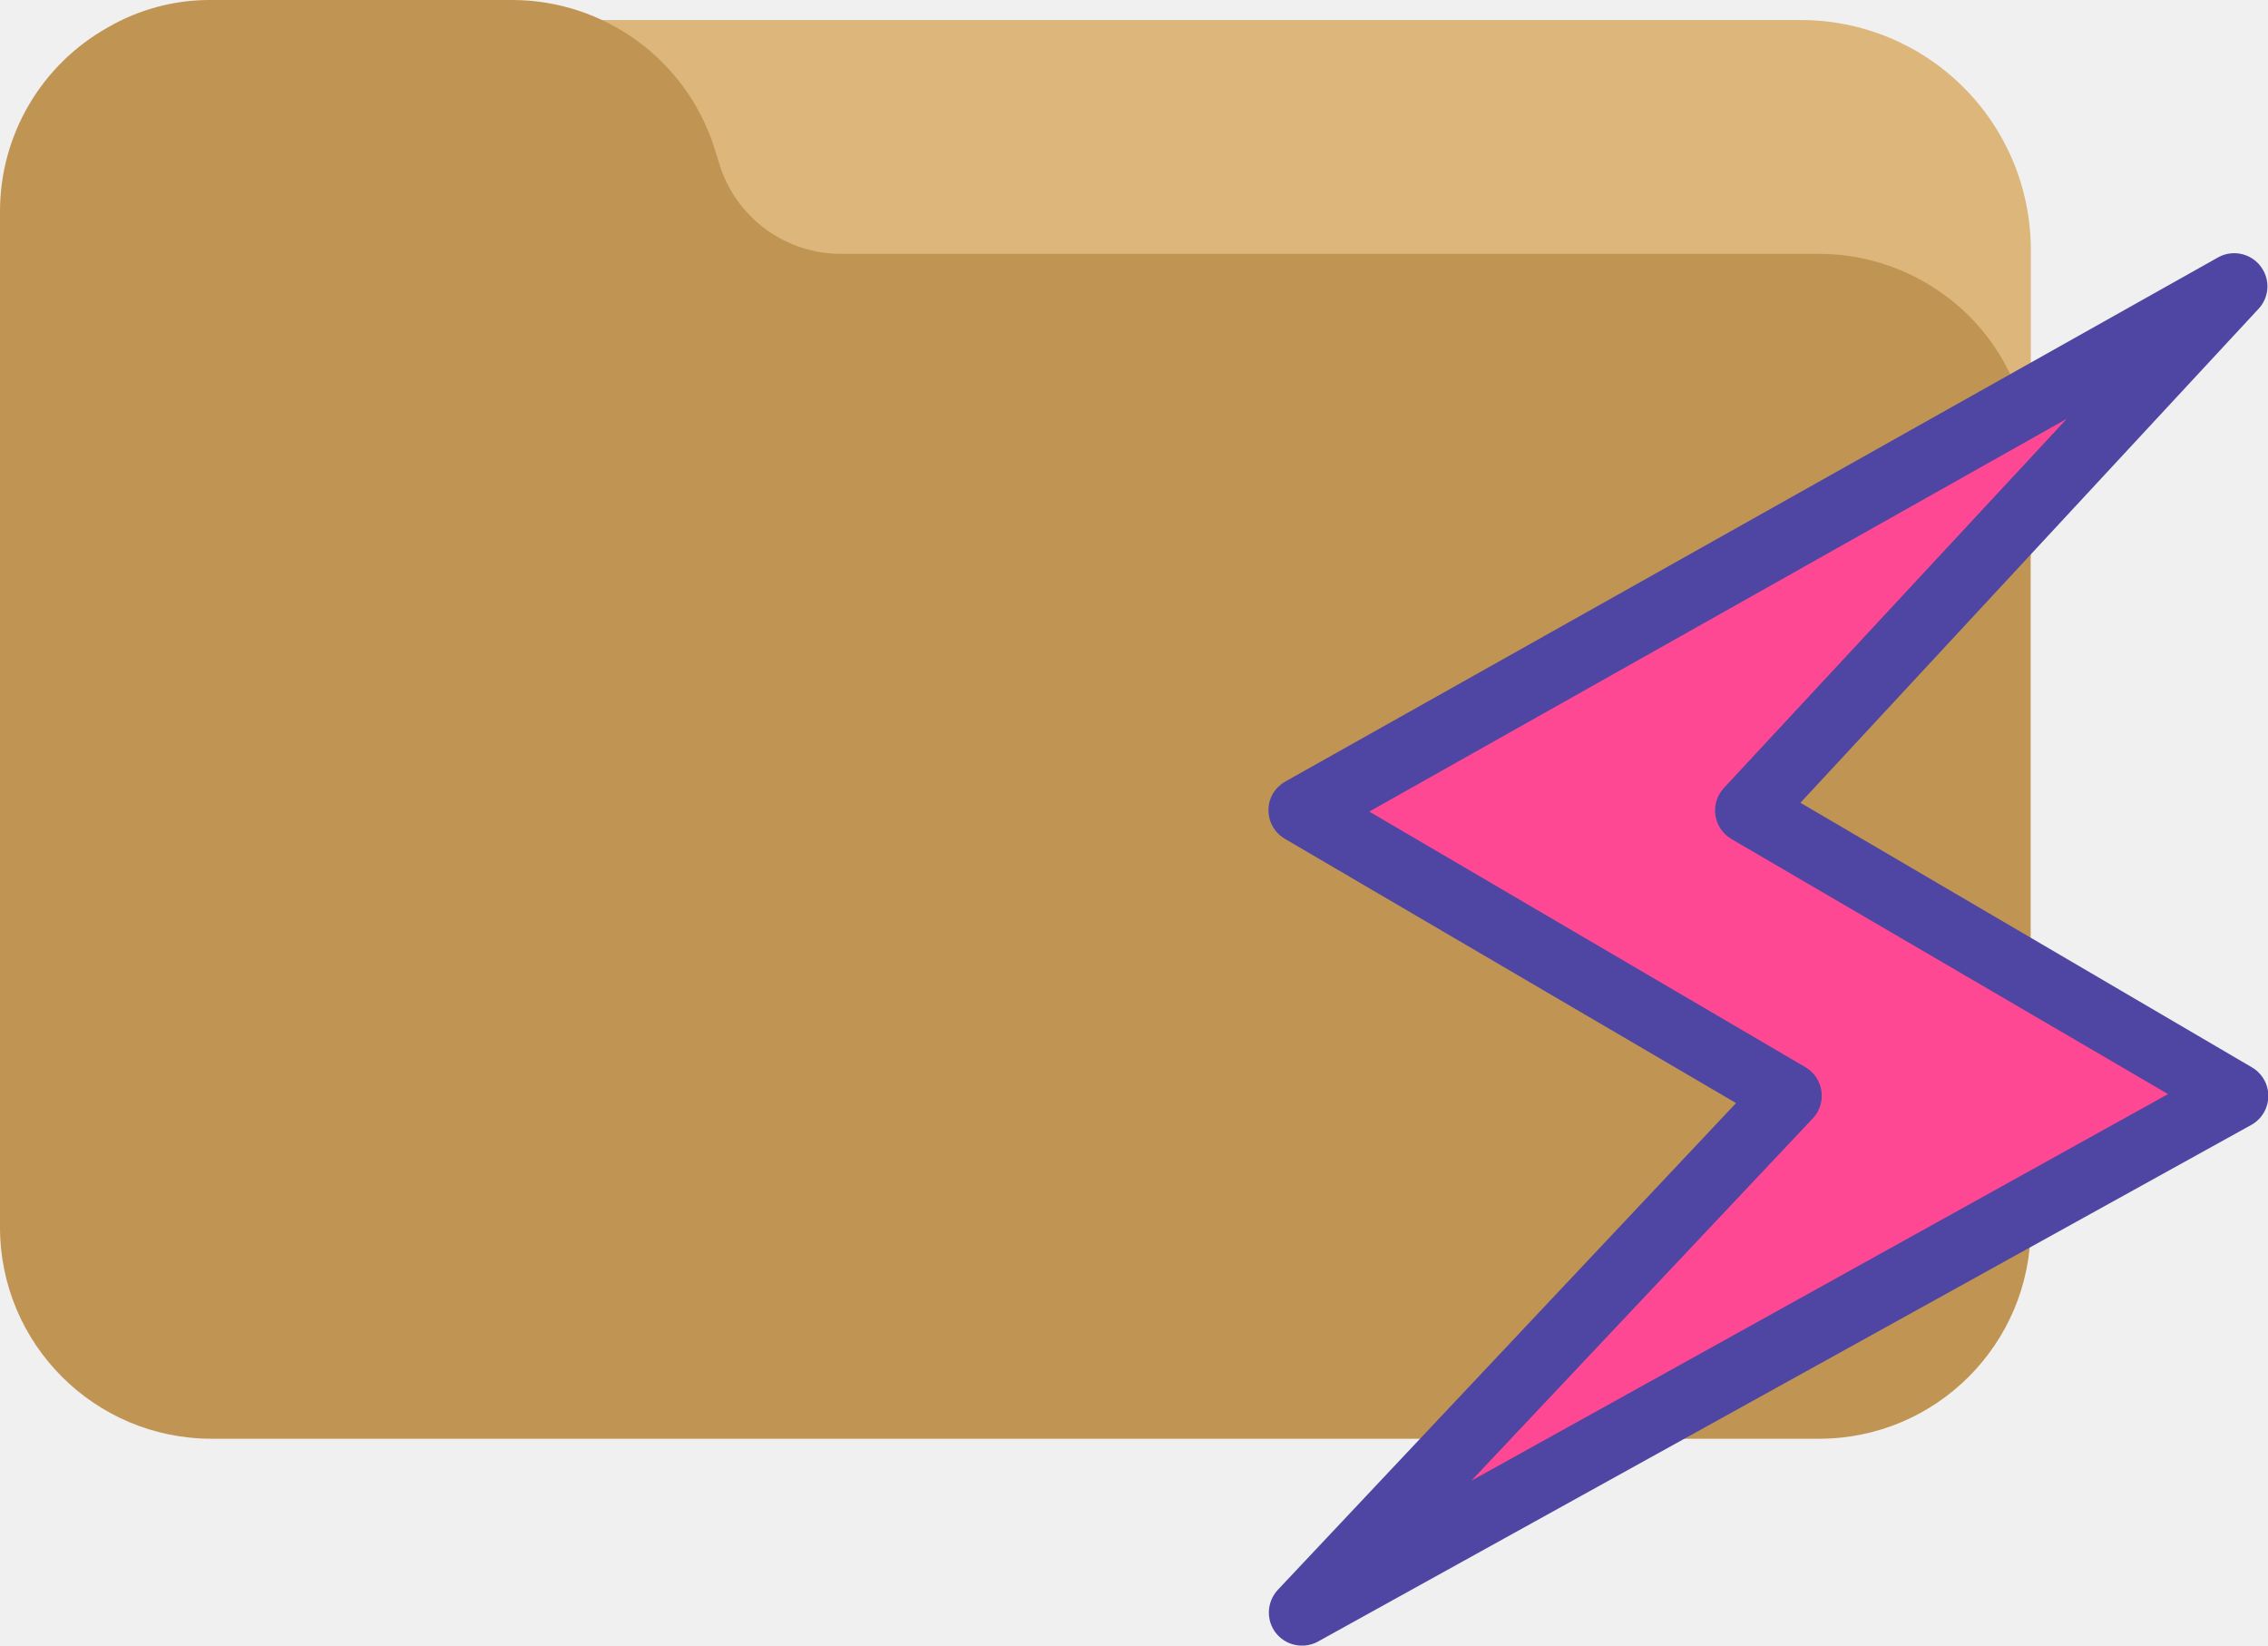
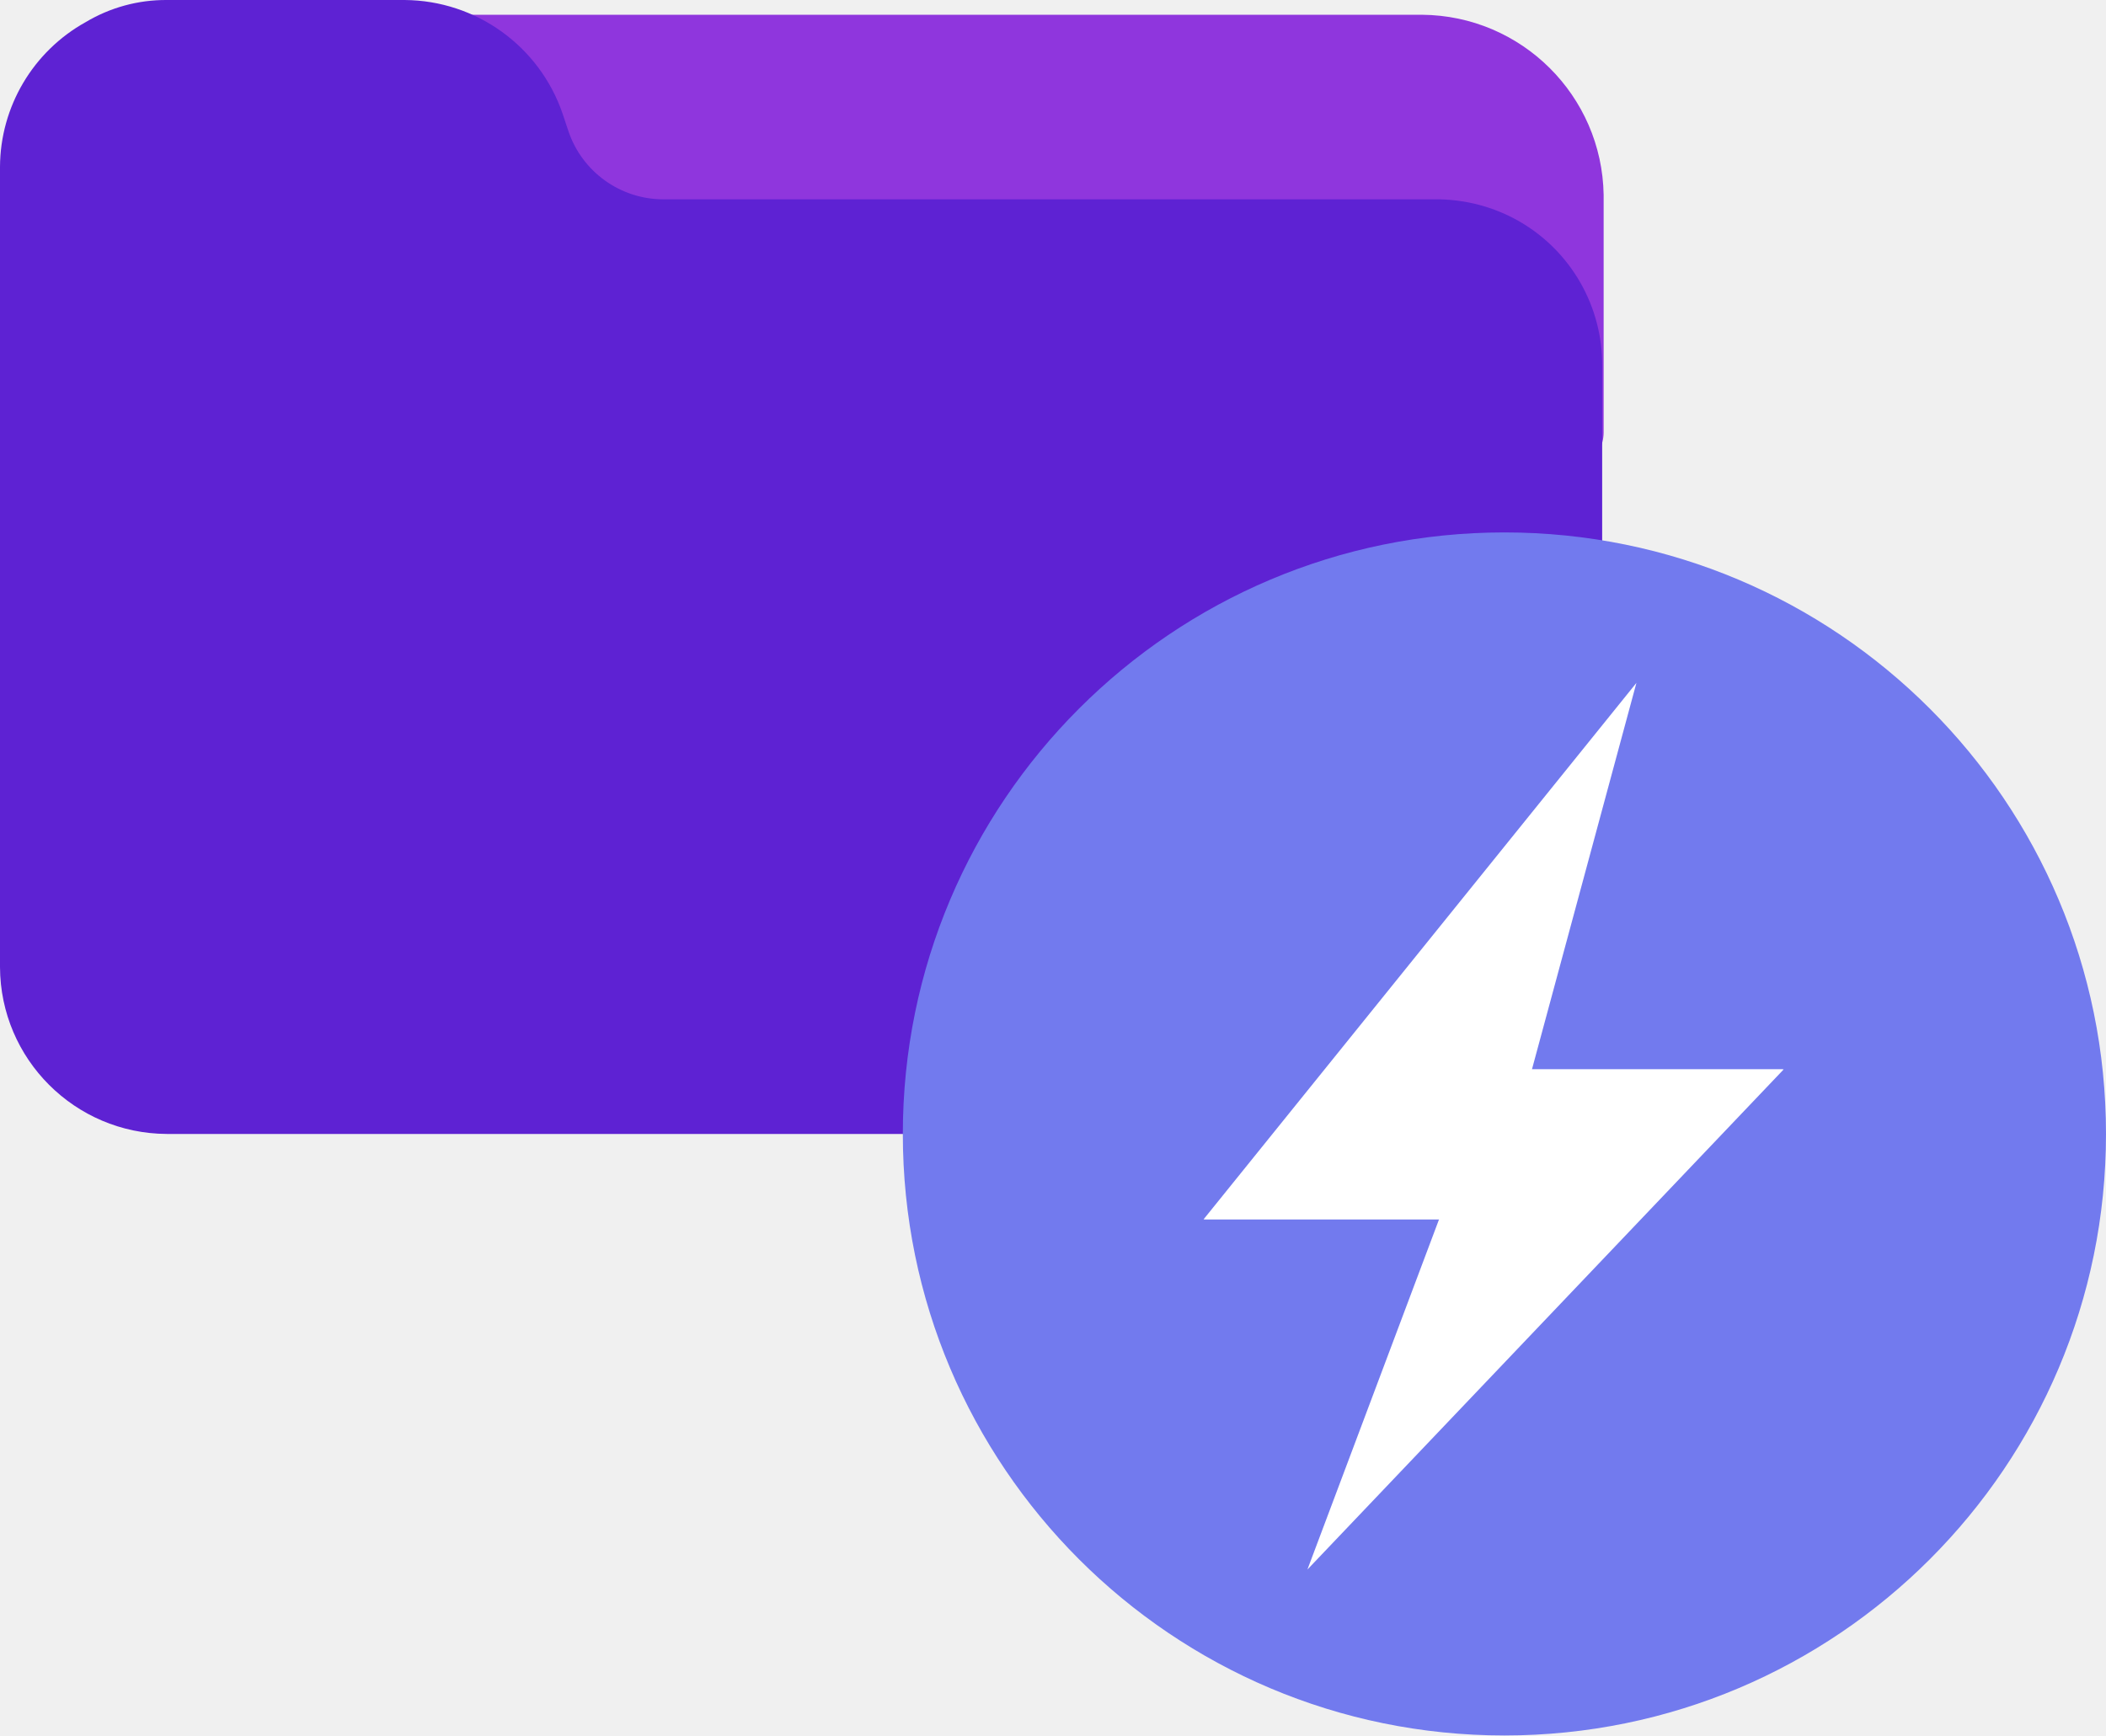
- <svg xmlns="http://www.w3.org/2000/svg" viewBox="0 0 121.17 87.9">
+ <svg xmlns="http://www.w3.org/2000/svg" viewBox="0 0 142.62 117.54">
  <defs>
-     <style>.cls-1{fill:#dcb67a;}.cls-2{fill:#c09553;}.cls-3{fill:#ff4893;}.cls-4{fill:#4f46a3;}</style>
+     <style>.cls-1{fill:#8f36dd;}.cls-2{fill:#5e22d3;}.cls-3{fill:#727aee;}.cls-4{fill:#fff;}</style>
  </defs>
  <g id="Camada_2" data-name="Camada 2">
    <g id="Camada_1-2" data-name="Camada 1">
-       <path class="cls-1" d="M96.21,1.07H12.65A12.27,12.27,0,0,0,.37,13.3,12.82,12.82,0,0,0,.48,15a2.46,2.46,0,0,0,2.76,2.12,2.35,2.35,0,0,0,.92-.32,7,7,0,0,1,3.58-.94h17.5a7.43,7.43,0,0,1,7,5l.41,1.35a12.36,12.36,0,0,0,11.66,8.4h56.82a7.42,7.42,0,0,1,3.67,1,2.45,2.45,0,0,0,3.36-.89,2.42,2.42,0,0,0,.34-1.23V13.36A12.28,12.28,0,0,0,96.21,1.07Z" />
-       <path class="cls-2" d="M102.86,15.09a11.29,11.29,0,0,0-5.67-1.53H44.93A6.8,6.8,0,0,1,38.51,9l-.39-1.24A11.35,11.35,0,0,0,27.4,0H11.3A10.84,10.84,0,0,0,5.77,1.46,11.26,11.26,0,0,0,0,11.3V65.55a11.3,11.3,0,0,0,11.3,11.3H97.19a11.3,11.3,0,0,0,11.3-11.3h0V24.86A11.22,11.22,0,0,0,102.86,15.09Z" />
-       <path class="cls-3" d="M119.4,15.29l-26,28,26,15.18L69.56,86.14l26-27.66-26-15.18Z" />
-       <path class="cls-4" d="M69.56,87.9a1.76,1.76,0,0,1-1.77-1.76,1.79,1.79,0,0,1,.48-1.22l24.48-26L68.67,44.82A1.77,1.77,0,0,1,68,42.4a1.87,1.87,0,0,1,.66-.65l49.84-28a1.77,1.77,0,0,1,2.41.68,1.75,1.75,0,0,1-.24,2.06L96.19,42.88,120.29,57a1.77,1.77,0,0,1,0,3.08L70.42,87.68a1.72,1.72,0,0,1-.86.22Zm3.56-44.57L96.45,57a1.77,1.77,0,0,1,.64,2.42,1.91,1.91,0,0,1-.24.32L78.61,79.09l37.22-20.65L92.51,44.82a1.77,1.77,0,0,1-.64-2.42,2.26,2.26,0,0,1,.23-.31l18.32-19.72-37.3,21Z" />
+       <path class="cls-1" d="M96.3,1H12.7A12.27,12.27,0,0,0,.4,13.2a8.08,8.08,0,0,0,.1,1.6,2.49,2.49,0,0,0,2.8,2.1,3.18,3.18,0,0,0,.9-.3,6.44,6.44,0,0,1,3.6-.9H25.3a7.33,7.33,0,0,1,7,5l.4,1.3a12.38,12.38,0,0,0,11.7,8.4h56.8a6.86,6.86,0,0,1,3.7,1,2.47,2.47,0,0,0,3.4-.9,2.66,2.66,0,0,0,.3-1.2V13.2A12.4,12.4,0,0,0,96.3,1Z" />
+       <path class="cls-2" d="M102.9,15a11.29,11.29,0,0,0-5.7-1.5H44.9a6.79,6.79,0,0,1-6.4-4.6l-.4-1.2A11.39,11.39,0,0,0,27.4,0H11.3A10.58,10.58,0,0,0,5.8,1.5,11.27,11.27,0,0,0,0,11.3V65.5A11.35,11.35,0,0,0,11.3,76.8H97.2a11.35,11.35,0,0,0,11.3-11.3h0V24.8A11.2,11.2,0,0,0,102.9,15Z" />
+       <g id="SVGRepo_iconCarrier" data-name="SVGRepo iconCarrier">
+         <circle class="cls-3" cx="101.88" cy="76.8" r="40.74" />
+         <path class="cls-4" d="M88.54,106.3l32.25-33.87H101.27Z" />
+         <path class="cls-4" d="M81.51,82.58H101l19.76-10.15H101.27Z" />
+         <path class="cls-4" d="M110.82,46.25,81.51,82.58H101Z" />
+       </g>
    </g>
  </g>
</svg>
